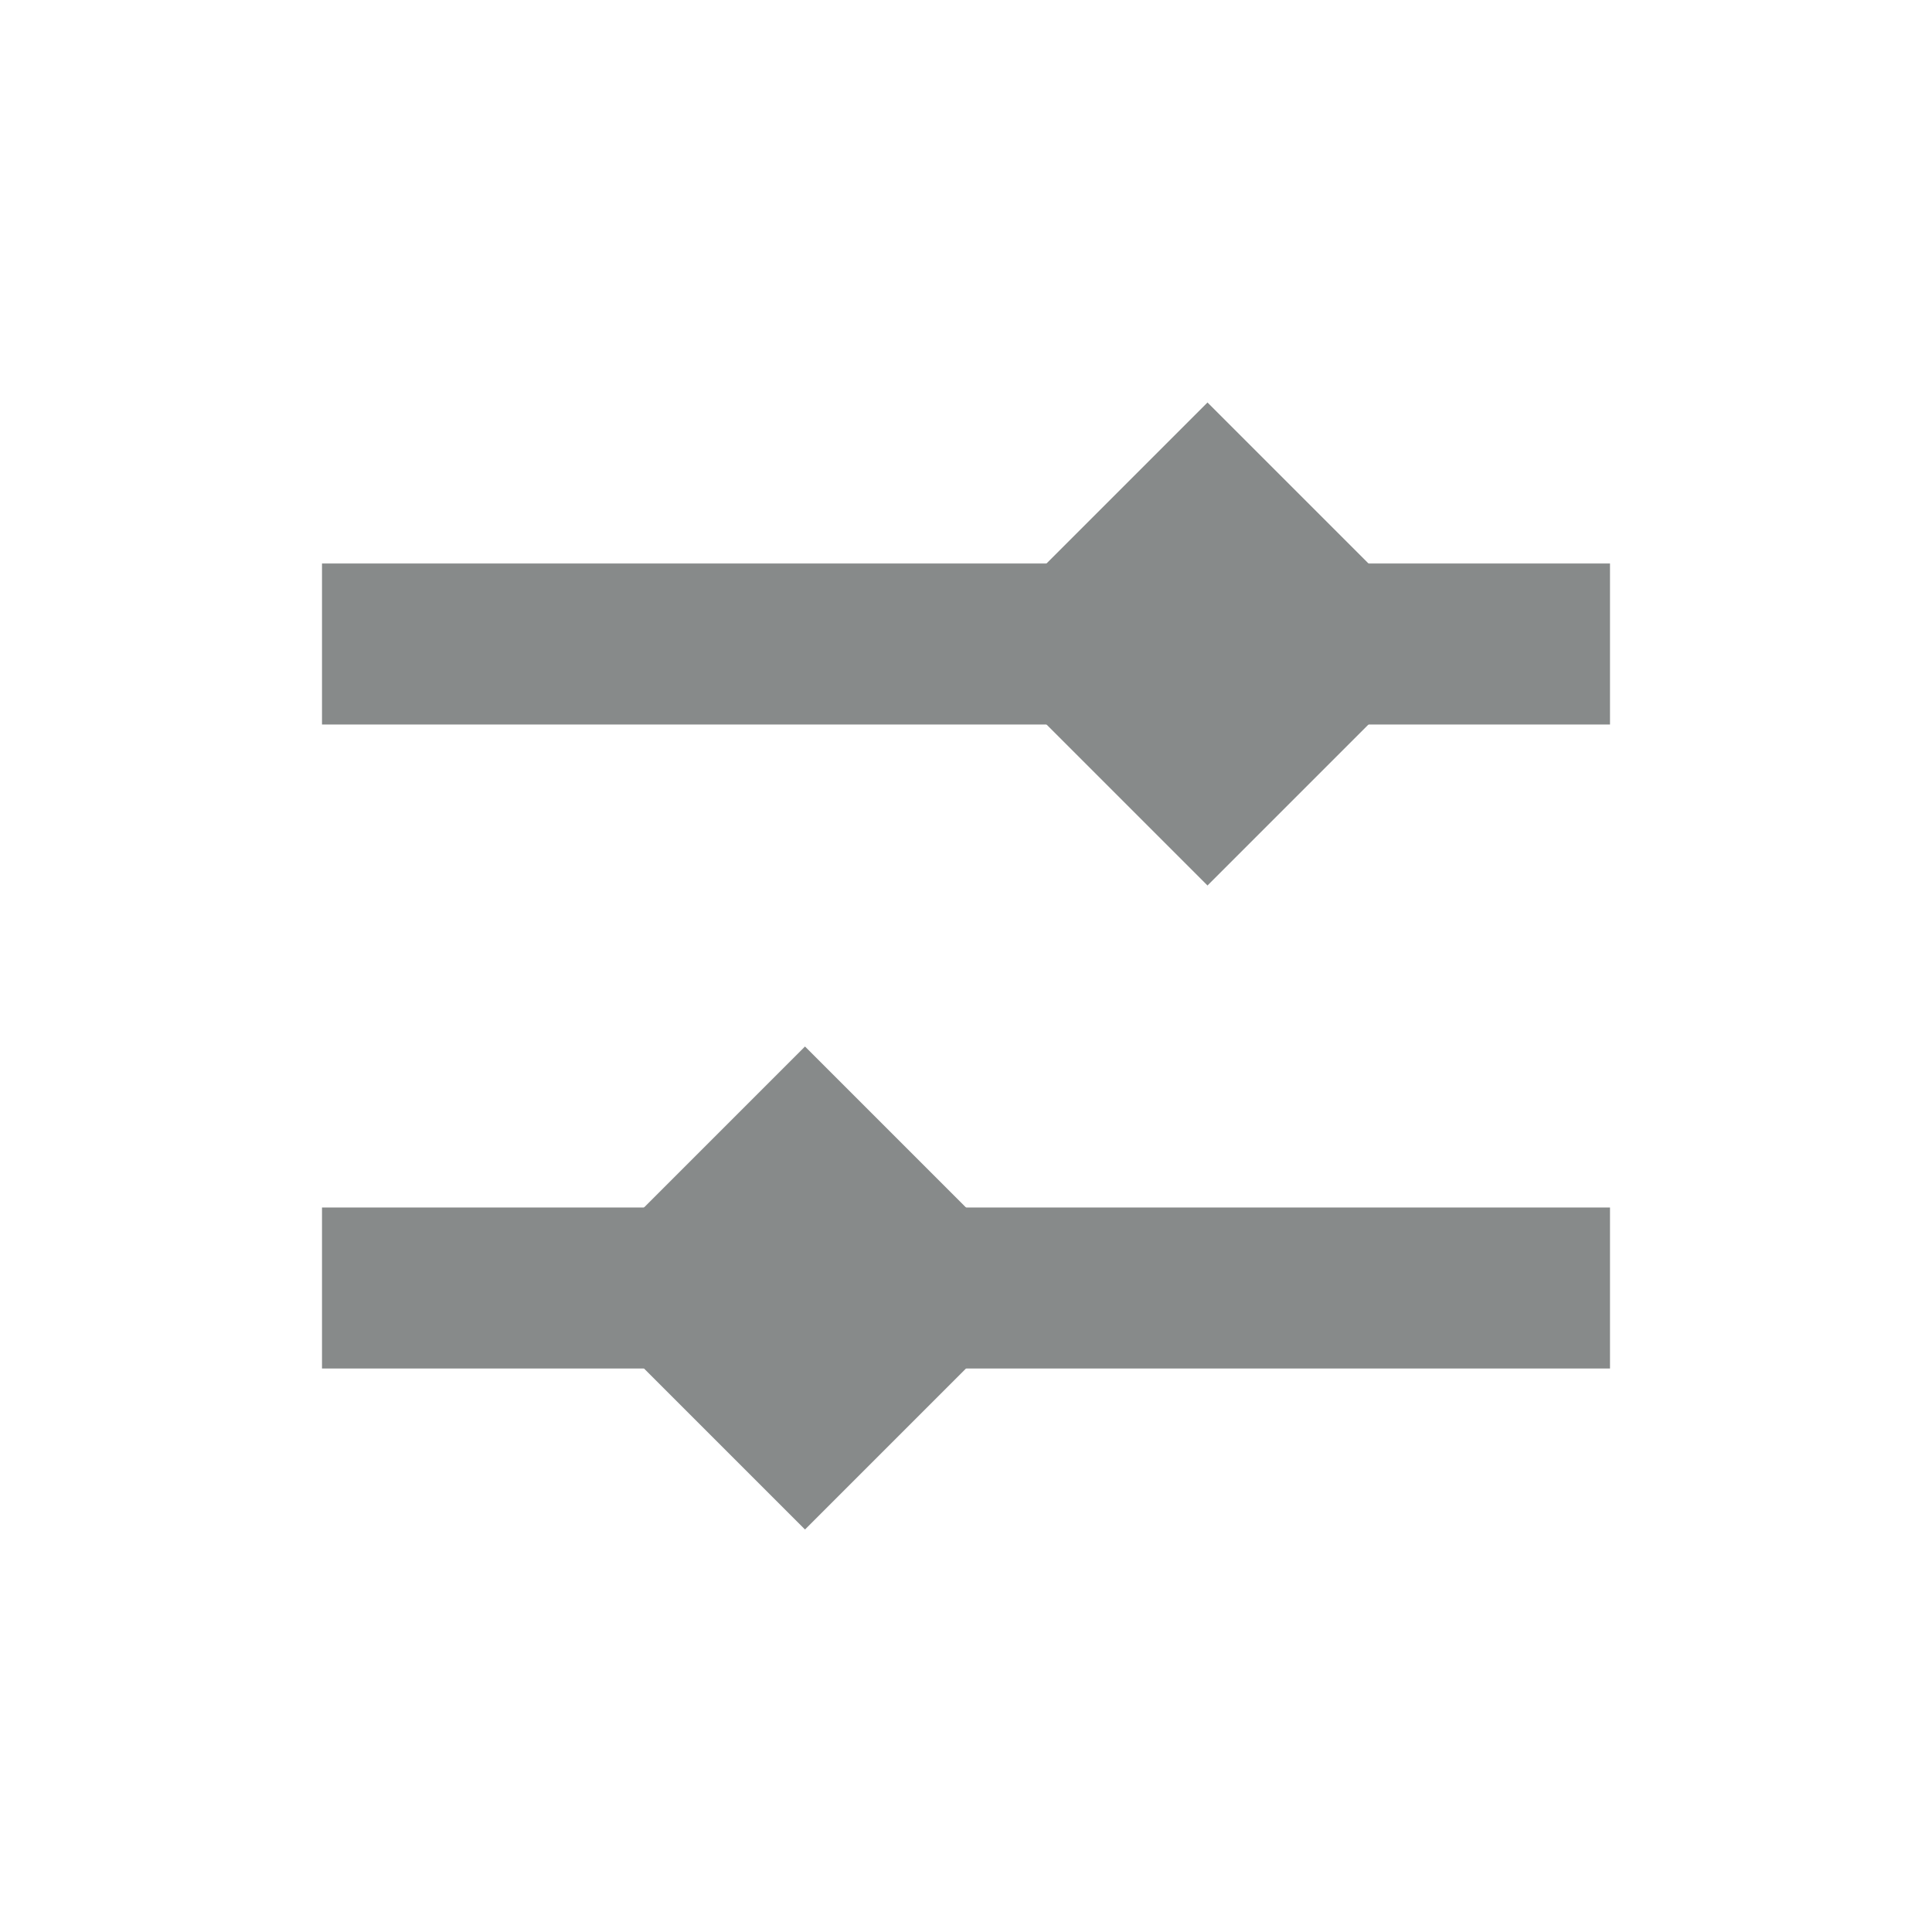
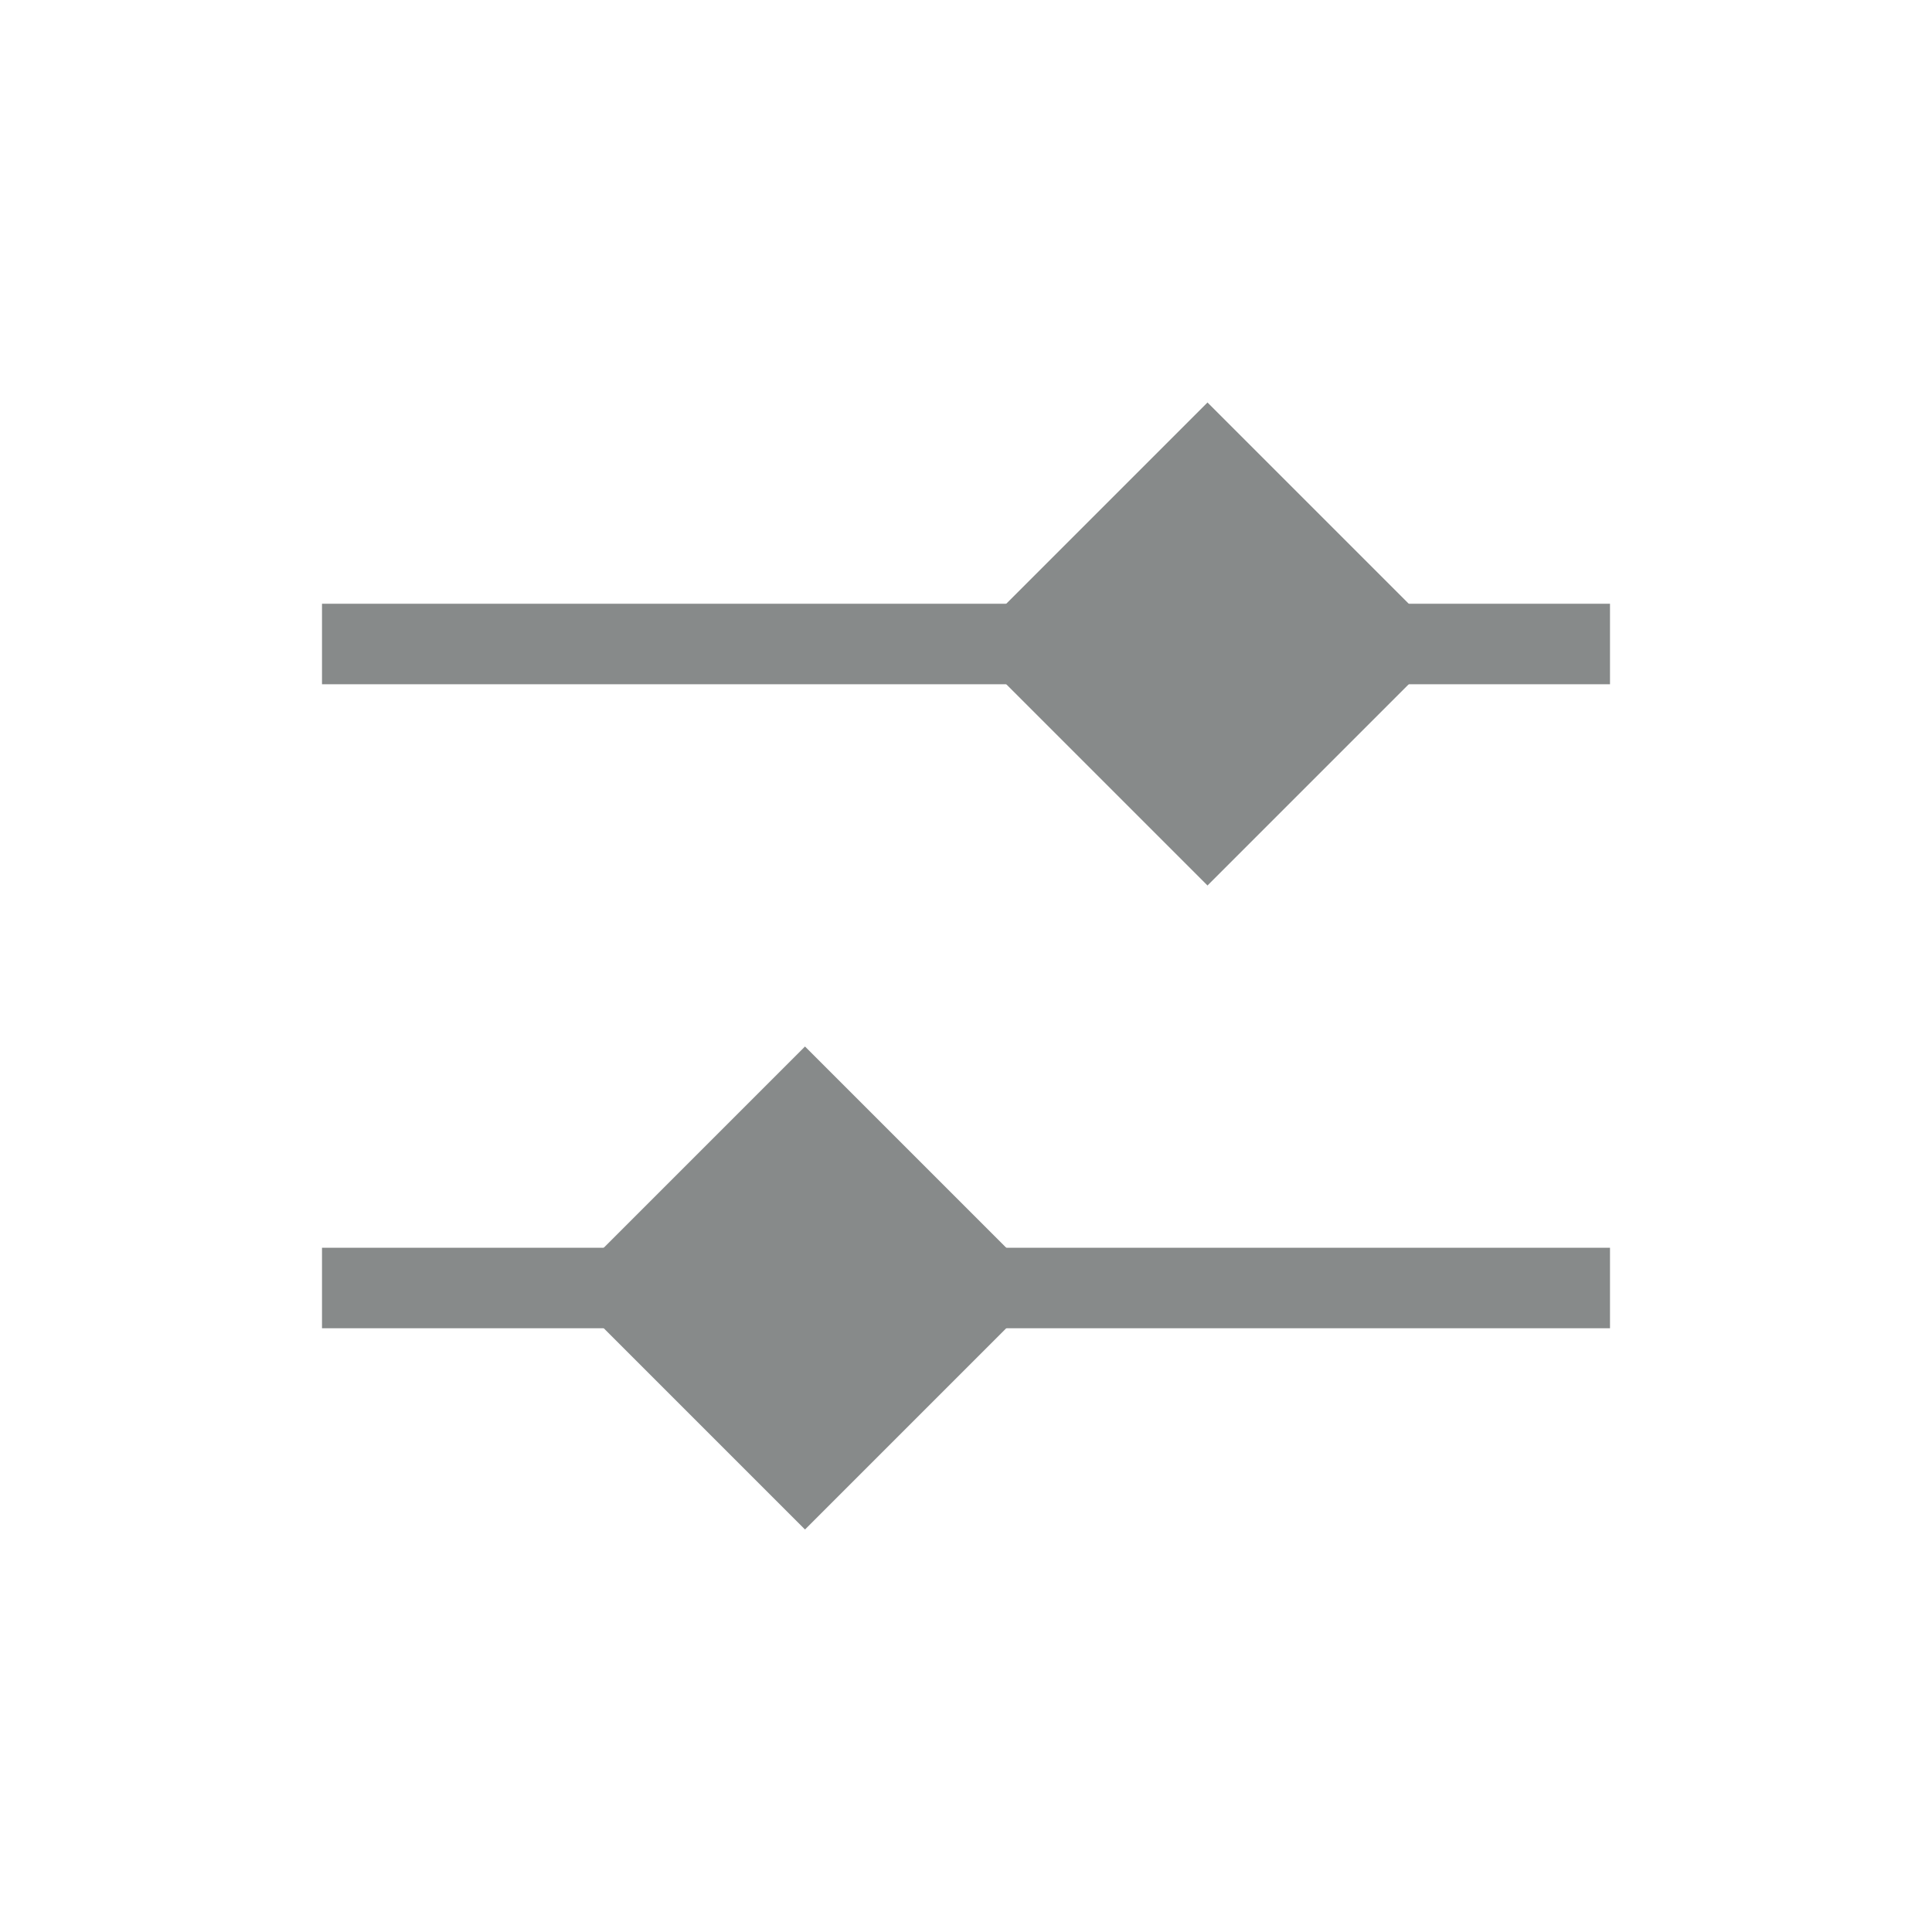
<svg xmlns="http://www.w3.org/2000/svg" width="24" height="24" viewBox="0 0 24 24" fill="none">
-   <path d="M4 16H20" stroke="#878A8A" stroke-width="2" />
-   <path d="M4 8H20" stroke="#878A8A" stroke-width="2" />
+   <path d="M4 16H20" stroke="#878A8A" strokeWidth="2" />
+   <path d="M4 8H20" stroke="#878A8A" strokeWidth="2" />
  <path d="M15 11L18 8L15 5L12 8L15 11Z" fill="#878A8A" />
  <path d="M10 19L13 16L10 13L7 16L10 19Z" fill="#878A8A" />
</svg>
